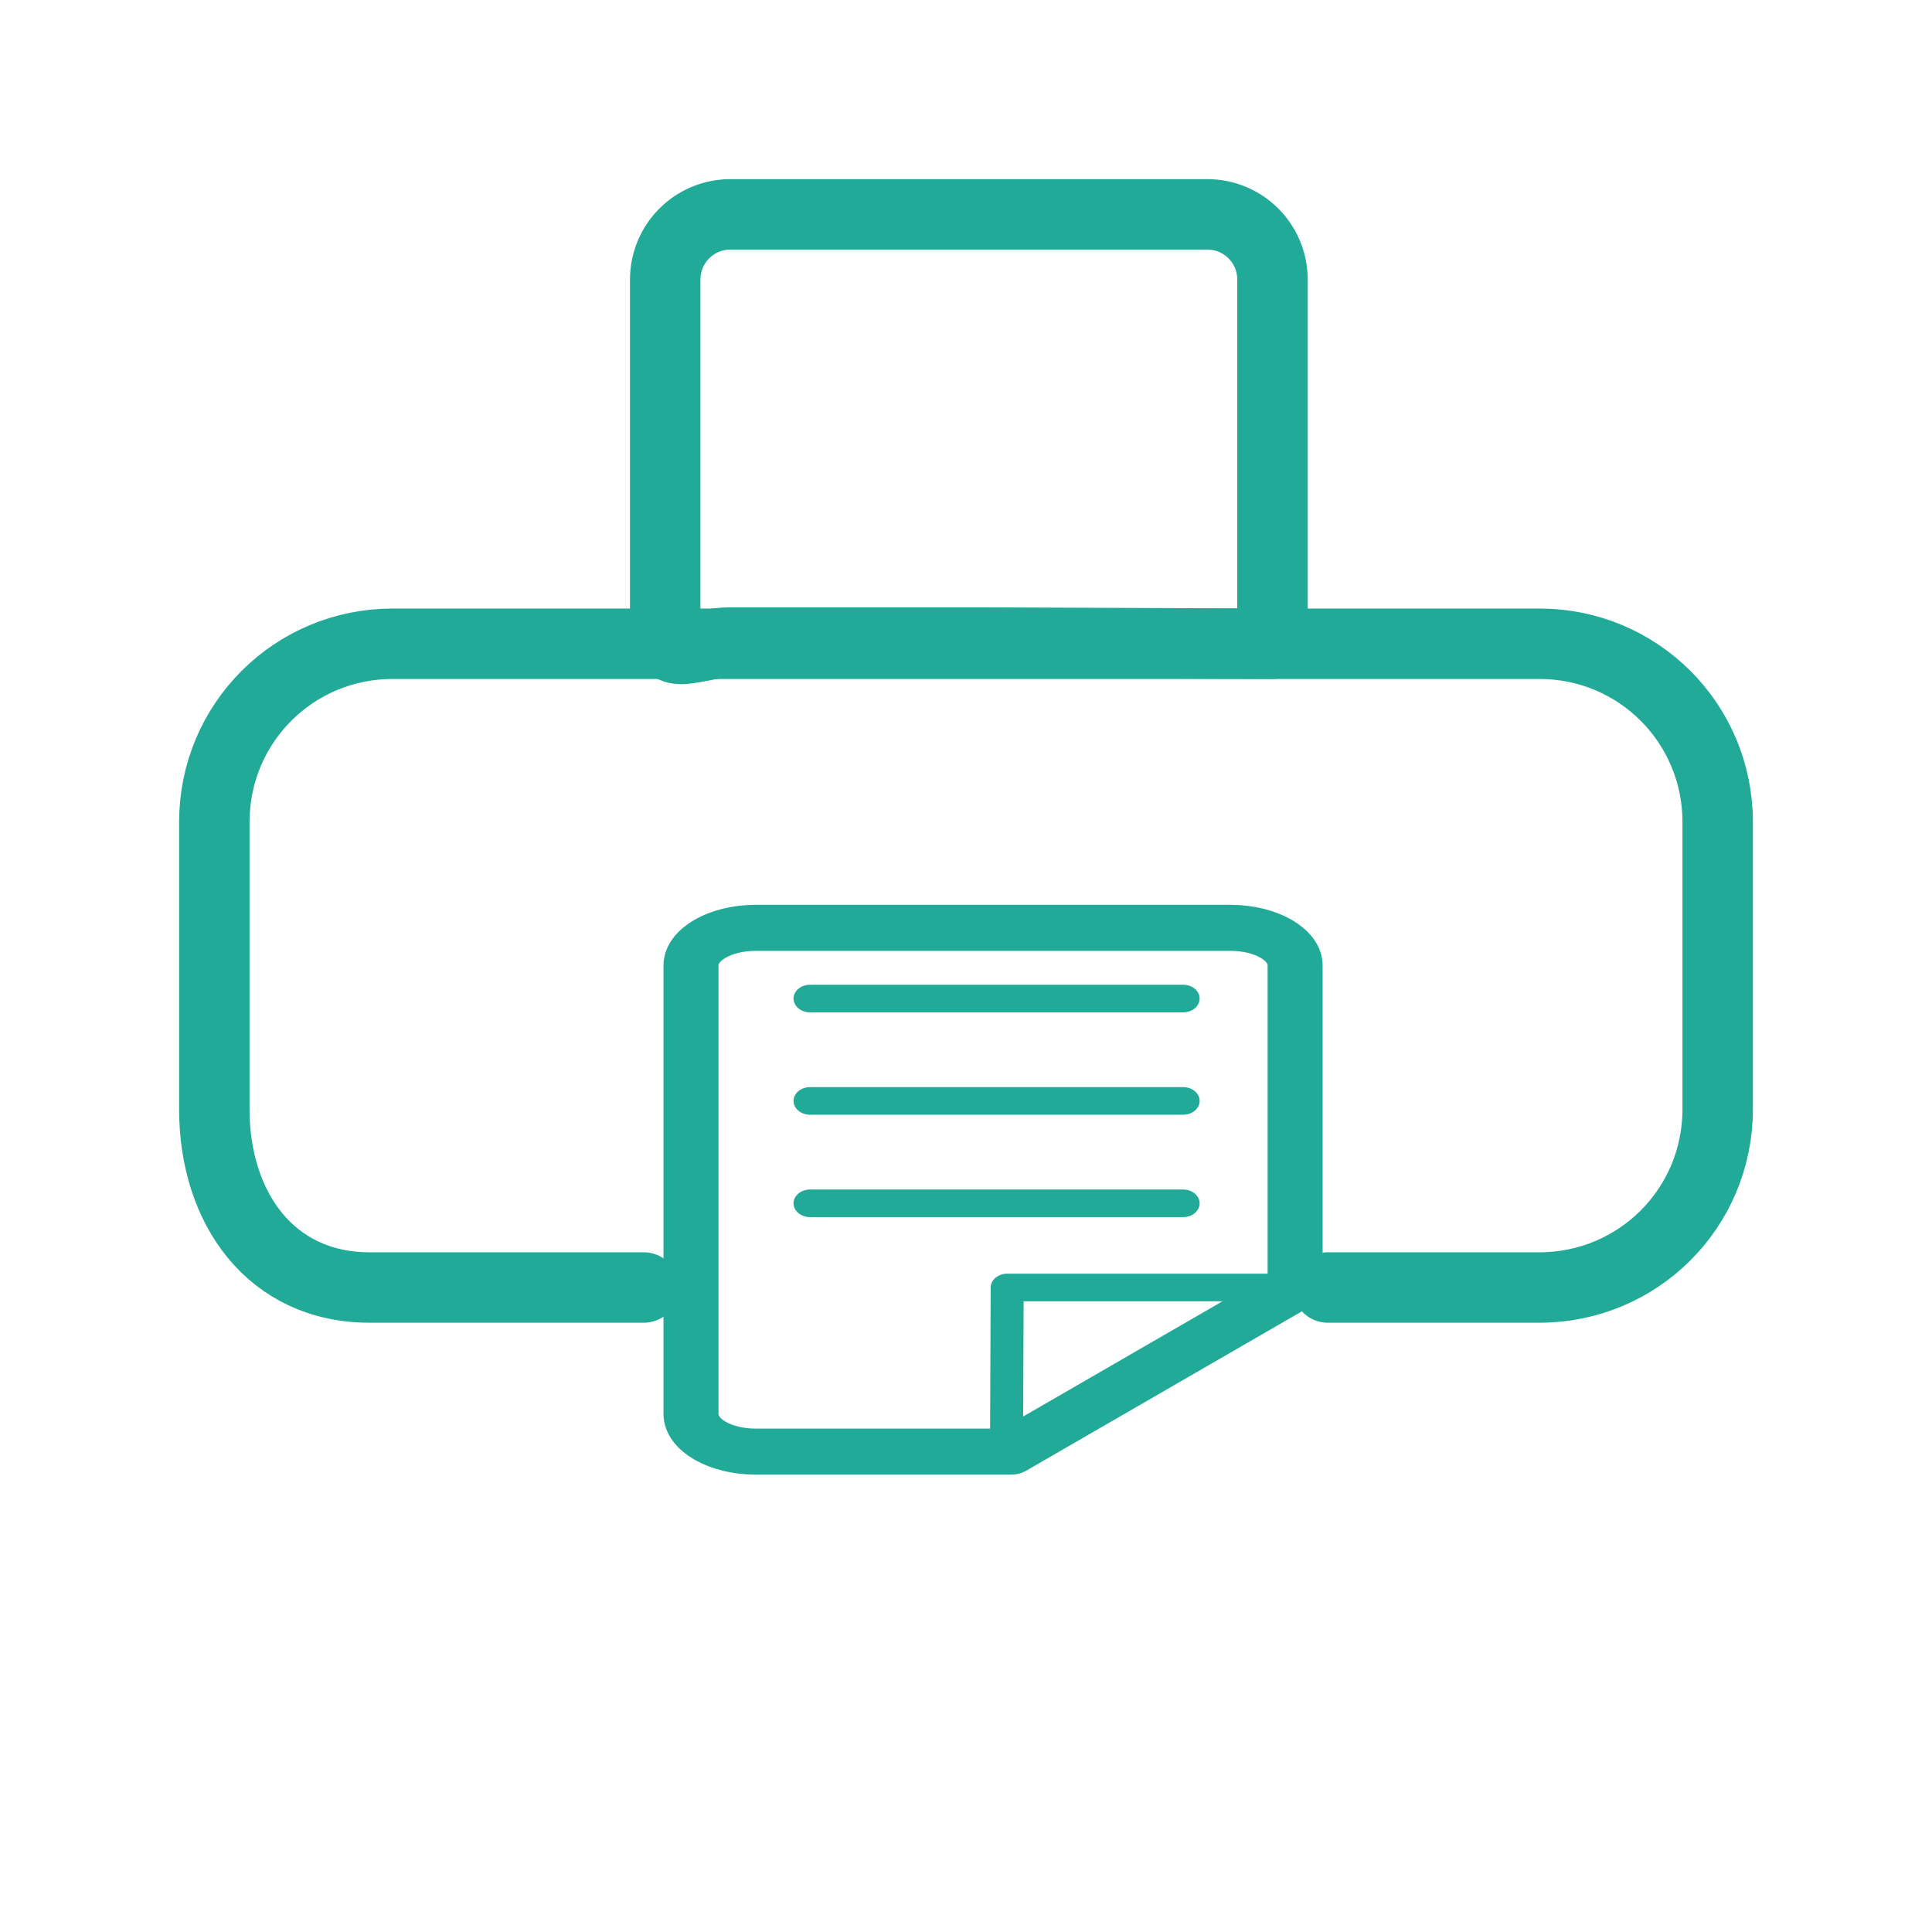
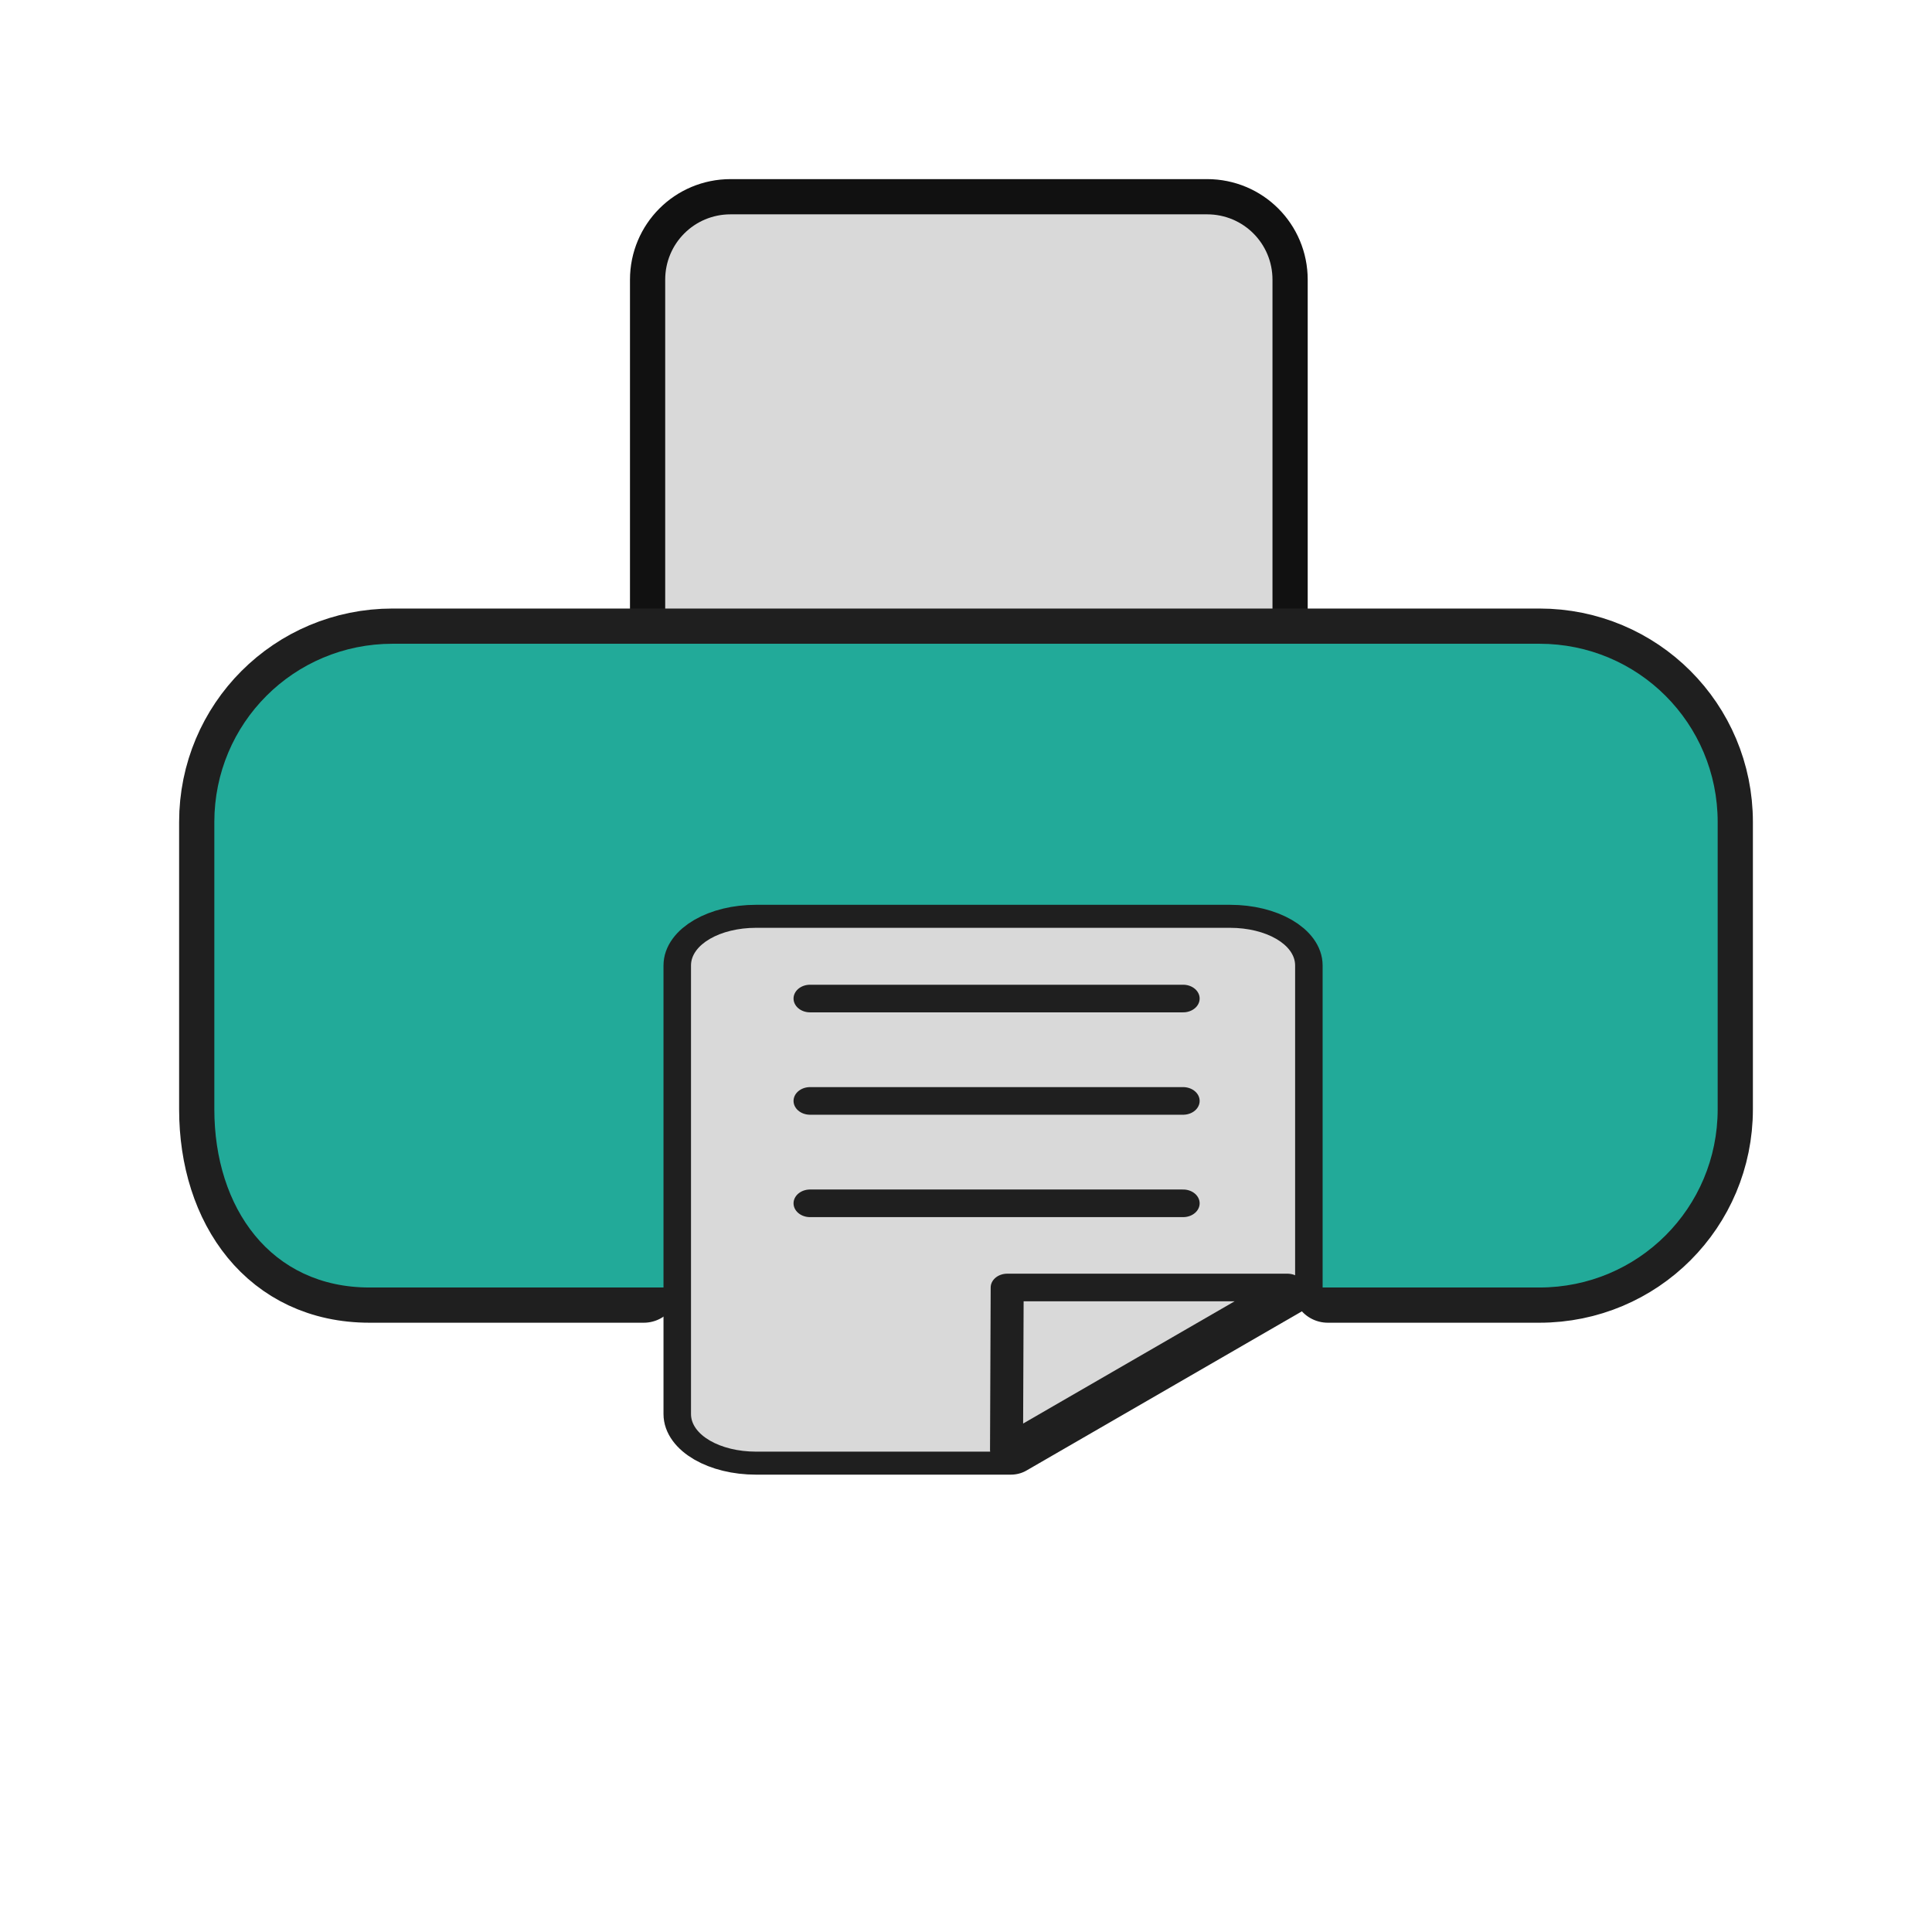
<svg xmlns="http://www.w3.org/2000/svg" id="svg4532" version="1.1" viewBox="0 0 67.733 67.733" height="256" width="256">
  <defs id="defs4526">
    </defs>
  <g transform="translate(0,-229.2666)" id="layer1">
-     <g style="stroke:#22aa99;stroke-opacity:1;stroke-width:4.898;stroke-miterlimit:4;stroke-dasharray:none;fill:none" transform="matrix(0.5041761,0,0,-0.5041761,17.12241,385.5779)" id="g3727">
-       <path id="rect5284" transform="matrix(0.2645833,0,0,0.2645833,0,229.2666)" d="m 63.639,136.388 c -9.514,0 -17.172,-5.678 -17.172,3.835 v 91.532 c 0,9.514 7.658,17.174 17.172,17.174 H 188.898 c 9.514,0 17.172,-7.66 17.172,-17.174 l 0,-95.684 -75.121,0.316 z" style="opacity:1;fill:none;fill-opacity:1;fill-rule:evenodd;stroke:#22aa99;stroke-width:18.512;stroke-linecap:butt;stroke-linejoin:round;stroke-miterlimit:4;stroke-dasharray:none;stroke-dashoffset:0;stroke-opacity:1;paint-order:stroke fill markers" />
+     <g style="stroke:#111111;stroke-opacity:1;stroke-width:4.898;stroke-miterlimit:4;stroke-dasharray:none;fill:none" transform="matrix(0.5041761,0,0,-0.5041761,17.12241,385.5779)" id="g3727">
+       <path id="rect5284" transform="matrix(0.2645833,0,0,0.2645833,0,229.2666)" d="m 63.639,136.388 c -9.514,0 -17.172,-5.678 -17.172,3.835 v 91.532 c 0,9.514 7.658,17.174 17.172,17.174 H 188.898 c 9.514,0 17.172,-7.66 17.172,-17.174 l 0,-95.684 -75.121,0.316 z" style="opacity:1;fill:#d9d9d9;fill-opacity:1;fill-rule:evenodd;stroke:#111111;stroke-width:18.512;stroke-linecap:butt;stroke-linejoin:round;stroke-miterlimit:4;stroke-dasharray:none;stroke-dashoffset:0;stroke-opacity:1;paint-order:stroke fill markers" />
    </g>
-     <path transform="matrix(0.2645833,0,0,0.2645833,0,229.2666)" d="M 85.3,170.6 H 48.97 c -13.087,0 -20.57,-10.535 -20.57,-23.622 v -38.056 c 0,-13.087 10.535,-23.622 23.622,-23.622 v 0 H 203.978 c 13.087,0 23.622,10.535 23.622,23.622 V 146.978 c 0,13.087 -10.535,23.622 -23.622,23.622 l -28.037,1e-5" style="fill:none;fill-opacity:1;stroke:#22aa99;stroke-width:9.333;stroke-linecap:round;stroke-linejoin:round;stroke-miterlimit:4;stroke-dasharray:none;stroke-dashoffset:28.989;stroke-opacity:1;paint-order:stroke markers fill" id="rect4394" />
-     <g transform="matrix(0.501545,0,0,-0.4197128,18.05905,385.6955)" id="g3727-6-9" style="stroke:#22aa99;stroke-width:3.845;stroke-miterlimit:4;stroke-dasharray:none;stroke-opacity:1;fill:none;stroke-linecap:round">
-       <path id="rect5284-2" d="m 16.838,251.45 c -2.517,0 -4.543,1.4 -4.543,3.138 v 37.477 c 0,1.739 2.026,3.139 4.543,3.139 h 33.142 c 2.517,0 4.543,-1.4 4.543,-3.139 v -26.886 l -19.876,-13.729 z" style="opacity:1;fill:none;fill-opacity:1;fill-rule:evenodd;stroke:#22aa99;stroke-width:3.845;stroke-linecap:round;stroke-linejoin:round;stroke-miterlimit:4;stroke-dasharray:none;stroke-dashoffset:0;stroke-opacity:1;paint-order:stroke fill markers" />
-       <path id="path5332-1-0" d="M 34.396,265.16 H 53.991 L 34.35,251.593 Z" style="fill:none;fill-opacity:1;stroke:#22aa99;stroke-width:2.307;stroke-linecap:round;stroke-linejoin:round;stroke-miterlimit:4;stroke-dasharray:none;stroke-opacity:1" />
-       <path id="path5357-7-8" d="M 20.616,272.192 H 46.696" style="fill:none;stroke:#22aa99;stroke-width:2.307;stroke-linecap:round;stroke-linejoin:miter;stroke-miterlimit:4;stroke-dasharray:none;stroke-opacity:1" />
-       <path id="path5357-9-8-8" d="M 20.616,280.745 H 46.696" style="fill:none;stroke:#22aa99;stroke-width:2.307;stroke-linecap:round;stroke-linejoin:miter;stroke-miterlimit:4;stroke-dasharray:none;stroke-opacity:1" />
-       <path id="path5357-9-0-5-5" d="M 20.616,289.297 H 46.696" style="fill:none;stroke:#22aa99;stroke-width:2.307;stroke-linecap:round;stroke-linejoin:miter;stroke-miterlimit:4;stroke-dasharray:none;stroke-opacity:1" />
+     <path transform="matrix(0.2645833,0,0,0.2645833,0,229.2666)" d="M 85.3,170.6 H 48.97 c -13.087,0 -20.57,-10.535 -20.57,-23.622 v -38.056 c 0,-13.087 10.535,-23.622 23.622,-23.622 v 0 H 203.978 c 13.087,0 23.622,10.535 23.622,23.622 V 146.978 c 0,13.087 -10.535,23.622 -23.622,23.622 l -28.037,1e-5" style="fill:#22aa99;fill-opacity:1;stroke:#1f1f1f;stroke-width:9.333;stroke-linecap:round;stroke-linejoin:round;stroke-miterlimit:4;stroke-dasharray:none;stroke-dashoffset:28.989;stroke-opacity:1;paint-order:stroke markers fill" id="rect4394" />
+     <g transform="matrix(0.501545,0,0,-0.4197128,18.05905,385.6955)" id="g3727-6-9" style="stroke:#1f1f1f;stroke-width:3.845;stroke-miterlimit:4;stroke-dasharray:none;stroke-opacity:1;fill:#d9d9d9;stroke-linecap:round;fill-opacity:1">
+       <path id="rect5284-2" d="m 16.838,251.45 c -2.517,0 -4.543,1.4 -4.543,3.138 v 37.477 c 0,1.739 2.026,3.139 4.543,3.139 h 33.142 c 2.517,0 4.543,-1.4 4.543,-3.139 v -26.886 l -19.876,-13.729 z" style="opacity:1;fill:#d9d9d9;fill-opacity:1;fill-rule:evenodd;stroke:#1f1f1f;stroke-width:3.845;stroke-linecap:round;stroke-linejoin:round;stroke-miterlimit:4;stroke-dasharray:none;stroke-dashoffset:0;stroke-opacity:1;paint-order:stroke fill markers" />
+       <path id="path5332-1-0" d="M 34.396,265.16 H 53.991 L 34.35,251.593 Z" style="fill:#d9d9d9;fill-opacity:1;stroke:#1f1f1f;stroke-width:2.307;stroke-linecap:round;stroke-linejoin:round;stroke-miterlimit:4;stroke-dasharray:none;stroke-opacity:1" />
+       <path id="path5357-7-8" d="M 20.616,272.192 H 46.696" style="fill:#d9d9d9;stroke:#1f1f1f;stroke-width:2.307;stroke-linecap:round;stroke-linejoin:miter;stroke-miterlimit:4;stroke-dasharray:none;stroke-opacity:1;fill-opacity:1" />
+       <path id="path5357-9-8-8" d="M 20.616,280.745 H 46.696" style="fill:#d9d9d9;stroke:#1f1f1f;stroke-width:2.307;stroke-linecap:round;stroke-linejoin:miter;stroke-miterlimit:4;stroke-dasharray:none;stroke-opacity:1;fill-opacity:1" />
+       <path id="path5357-9-0-5-5" d="M 20.616,289.297 H 46.696" style="fill:#d9d9d9;stroke:#1f1f1f;stroke-width:2.307;stroke-linecap:round;stroke-linejoin:miter;stroke-miterlimit:4;stroke-dasharray:none;stroke-opacity:1;fill-opacity:1" />
    </g>
  </g>
</svg>
